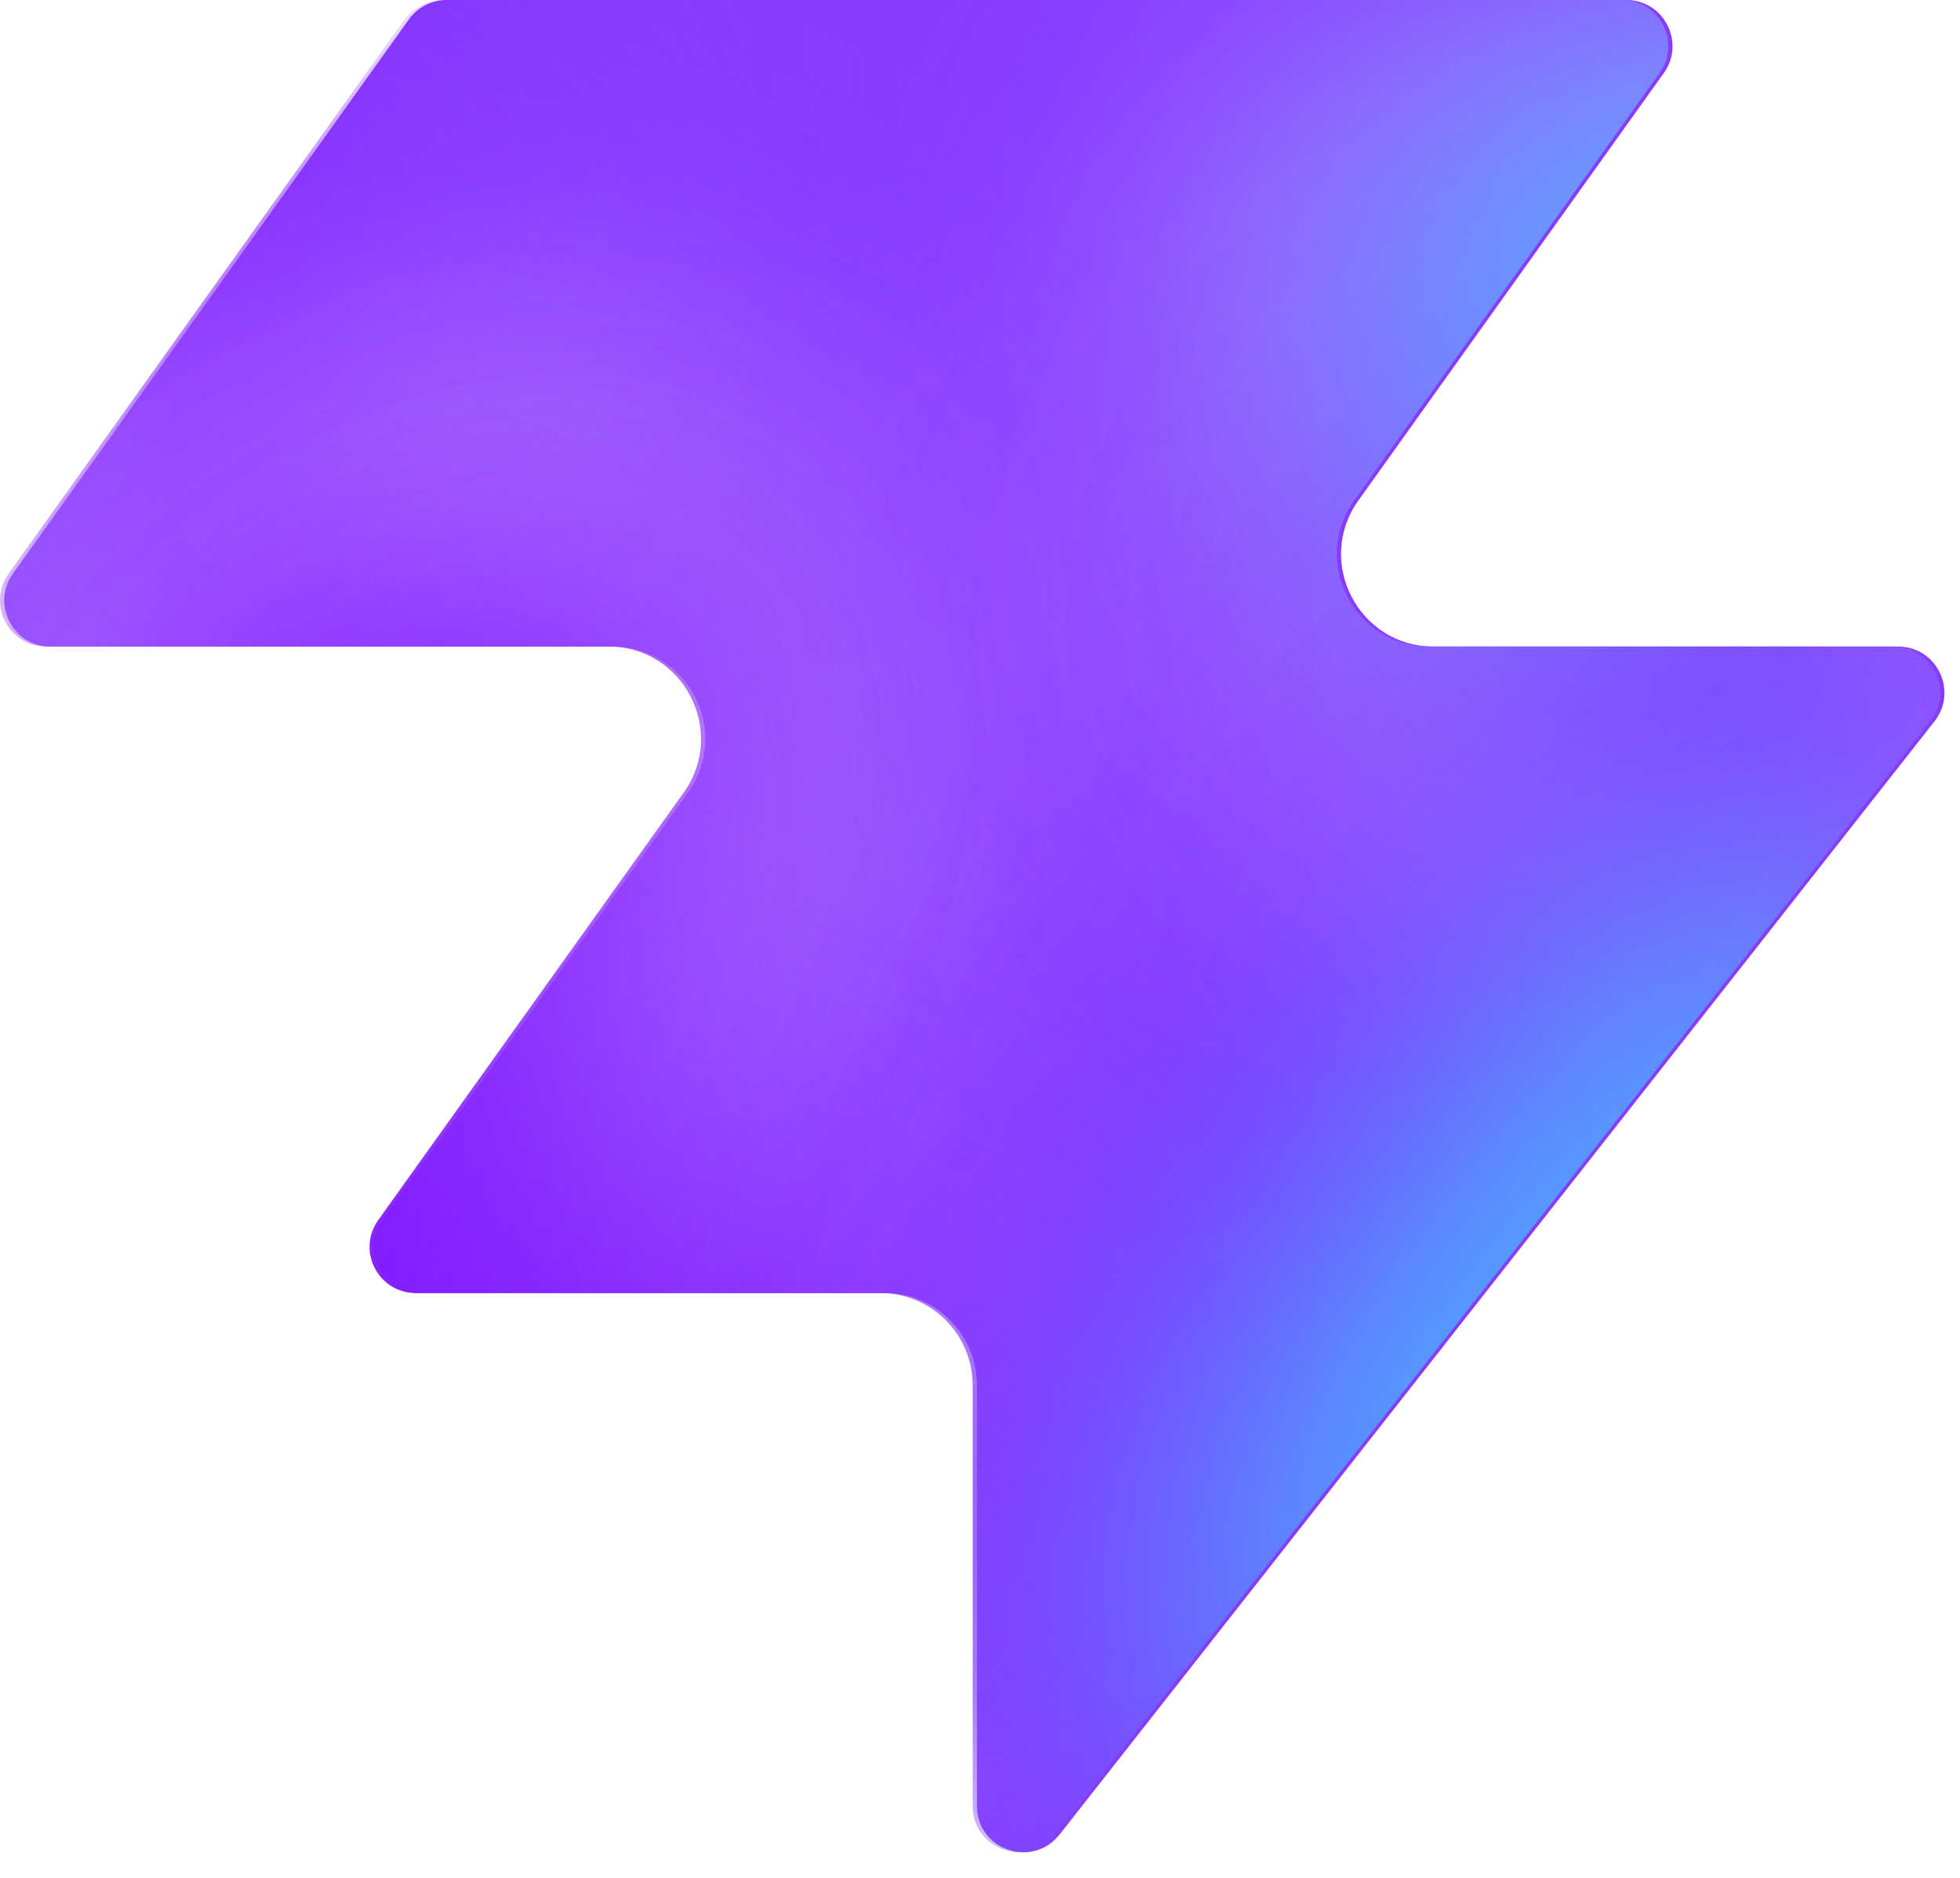
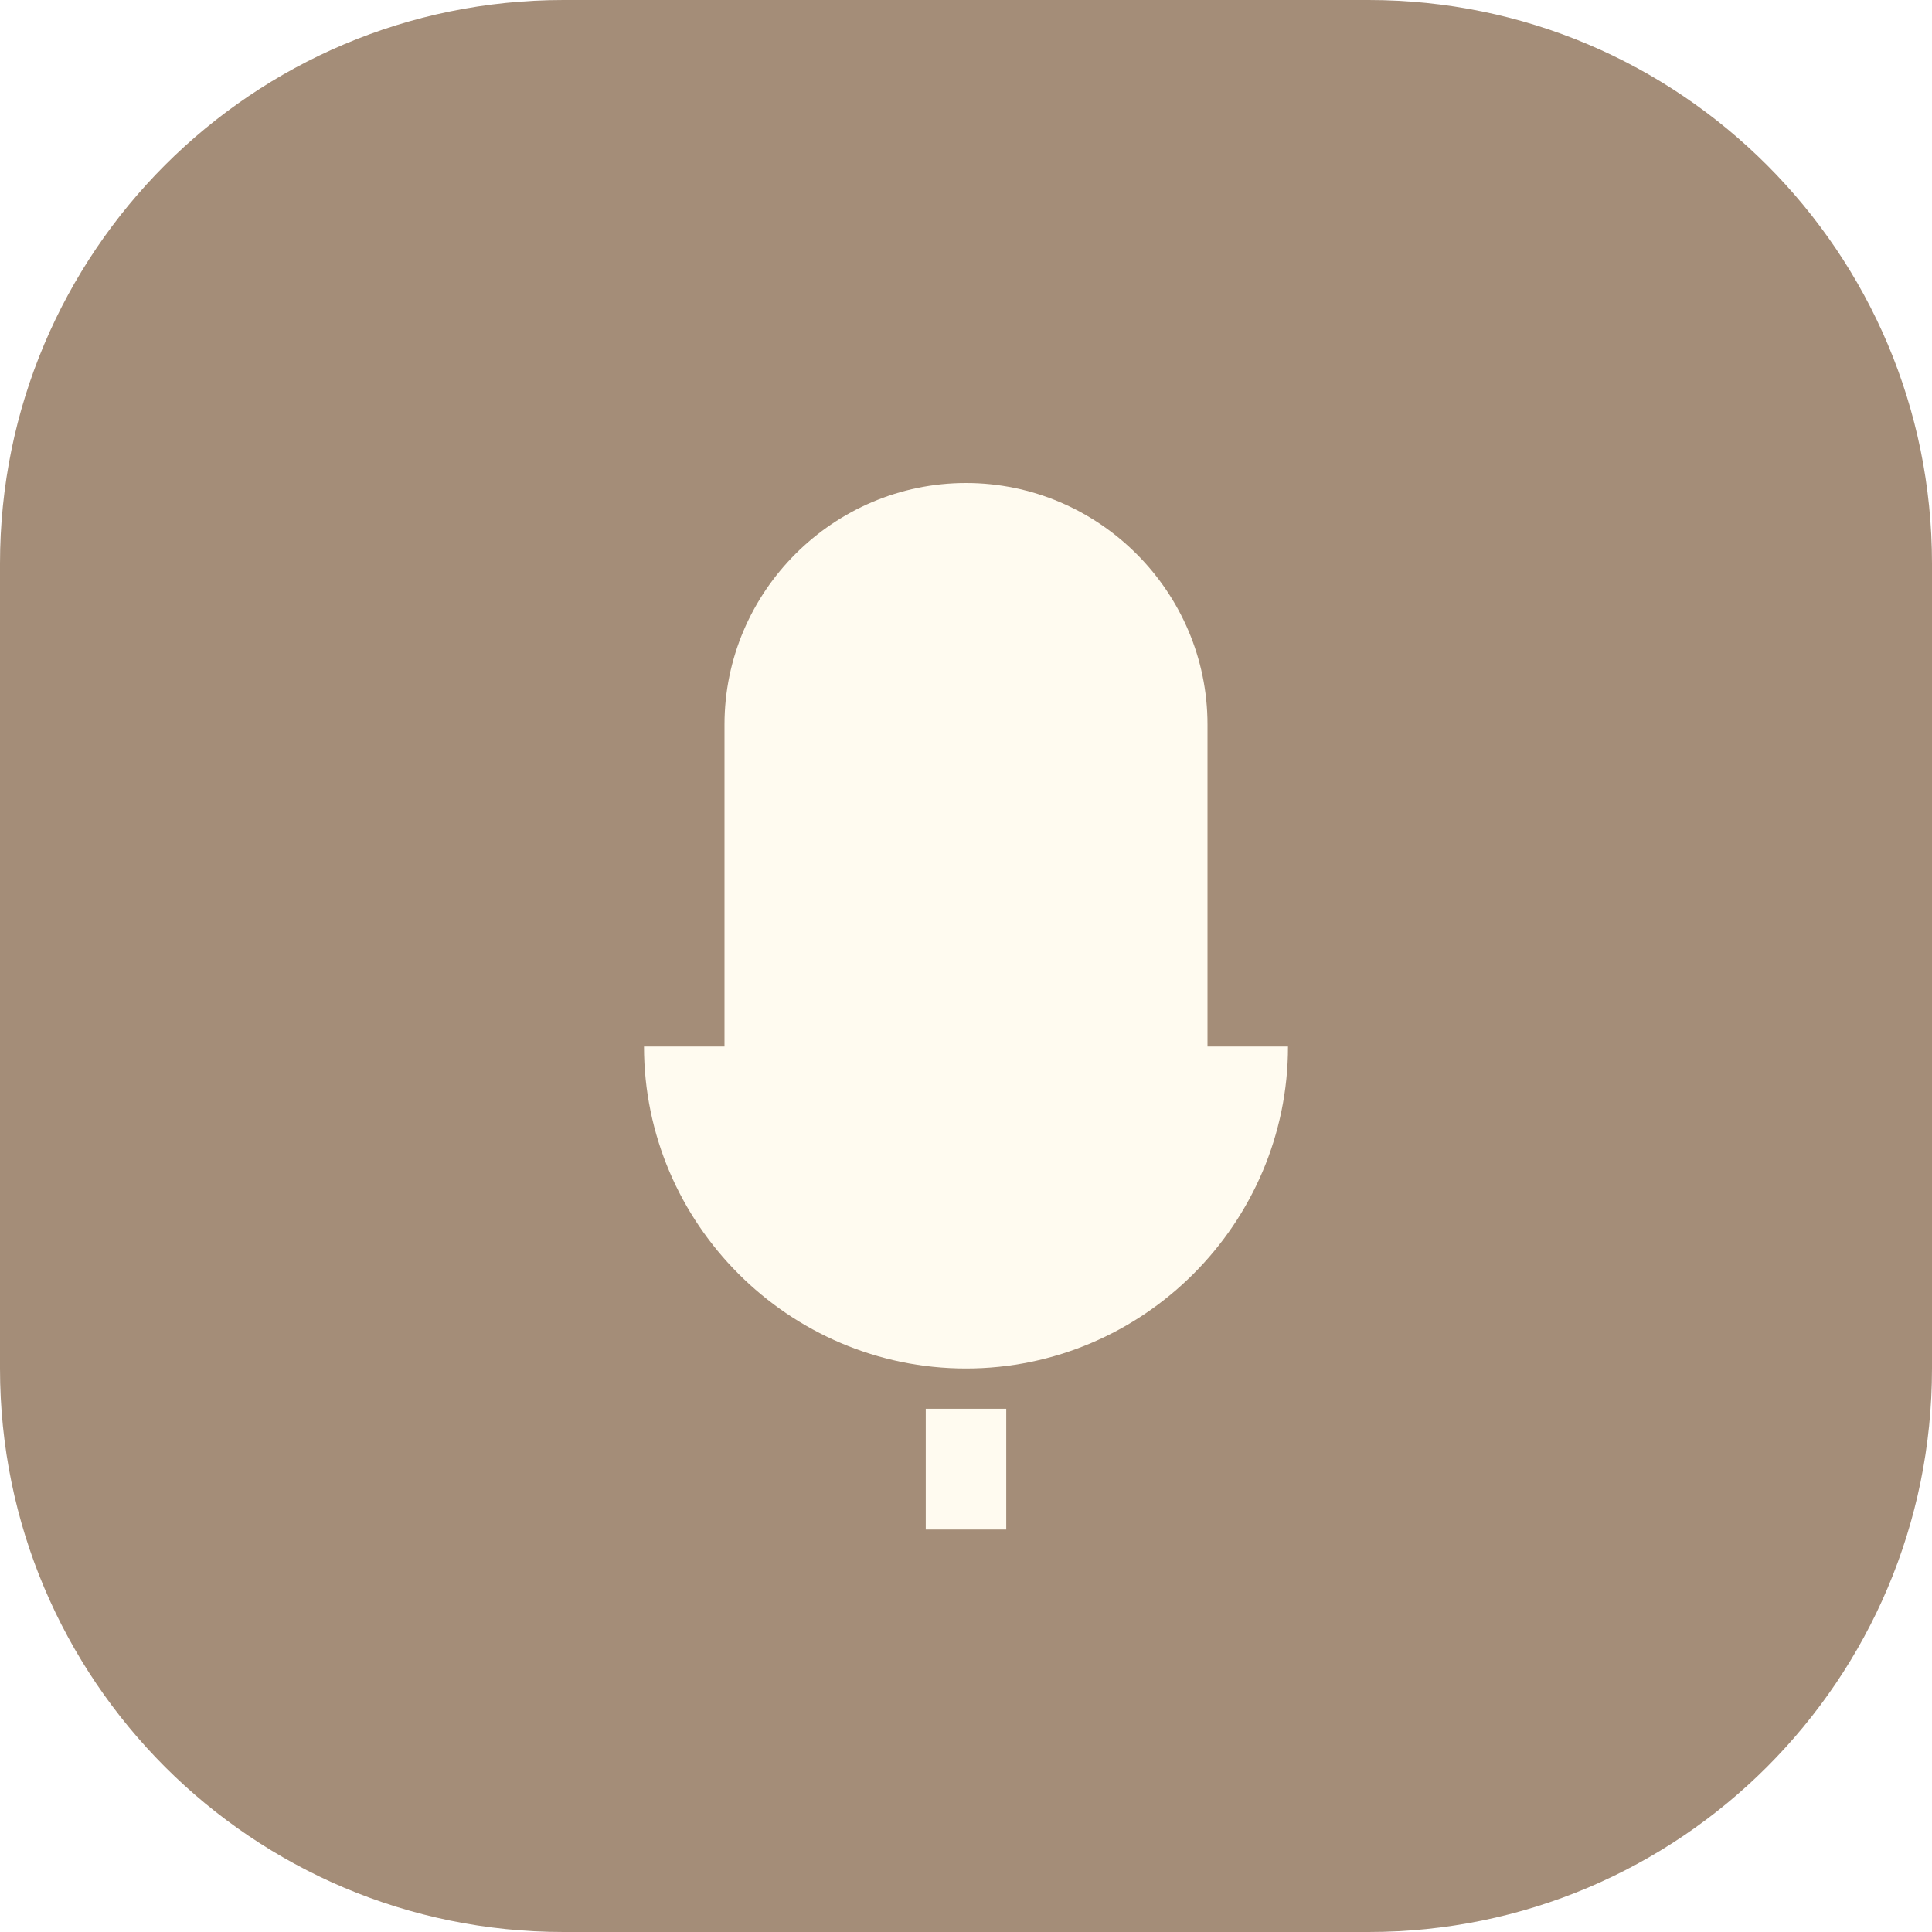
- <svg xmlns="http://www.w3.org/2000/svg" width="48" height="46" fill="none" viewBox="0 0 48 46">
-   <path fill="#863bff" d="M25.946 44.938c-.664.845-2.021.375-2.021-.698V33.937a2.26 2.26 0 0 0-2.262-2.262H10.287c-.92 0-1.456-1.04-.92-1.788l7.48-10.471c1.07-1.497 0-3.578-1.842-3.578H1.237c-.92 0-1.456-1.04-.92-1.788L10.013.474c.214-.297.556-.474.92-.474h28.894c.92 0 1.456 1.04.92 1.788l-7.48 10.471c-1.07 1.498 0 3.579 1.842 3.579h11.377c.943 0 1.473 1.088.89 1.83L25.947 44.94z" style="fill:#863bff;fill:color(display-p3 .525 .23 1);fill-opacity:1" />
-   <mask id="a" width="48" height="46" x="0" y="0" maskUnits="userSpaceOnUse" style="mask-type:alpha">
-     <path fill="#000" d="M25.842 44.938c-.664.844-2.021.375-2.021-.698V33.937a2.26 2.26 0 0 0-2.262-2.262H10.183c-.92 0-1.456-1.04-.92-1.788l7.48-10.471c1.07-1.498 0-3.579-1.842-3.579H1.133c-.92 0-1.456-1.04-.92-1.787L9.91.473c.214-.297.556-.474.92-.474h28.894c.92 0 1.456 1.04.92 1.788l-7.48 10.471c-1.07 1.498 0 3.578 1.842 3.578h11.377c.943 0 1.473 1.088.89 1.832L25.843 44.94z" style="fill:#000;fill-opacity:1" />
-   </mask>
-   <g mask="url(#a)">
-     <g filter="url(#b)">
-       <ellipse cx="5.508" cy="14.704" fill="#ede6ff" rx="5.508" ry="14.704" style="fill:#ede6ff;fill:color(display-p3 .927 .903 1);fill-opacity:1" transform="matrix(.00324 1 1 -.00324 -4.47 31.516)" />
-     </g>
-     <g filter="url(#c)">
-       <ellipse cx="10.399" cy="29.851" fill="#ede6ff" rx="10.399" ry="29.851" style="fill:#ede6ff;fill:color(display-p3 .927 .903 1);fill-opacity:1" transform="matrix(.00324 1 1 -.00324 -39.328 7.883)" />
-     </g>
-     <g filter="url(#d)">
-       <ellipse cx="5.508" cy="30.487" fill="#7e14ff" rx="5.508" ry="30.487" style="fill:#7e14ff;fill:color(display-p3 .492 .077 1);fill-opacity:1" transform="rotate(89.814 -25.913 -14.639)scale(1 -1)" />
-     </g>
-     <g filter="url(#e)">
-       <ellipse cx="5.508" cy="30.599" fill="#7e14ff" rx="5.508" ry="30.599" style="fill:#7e14ff;fill:color(display-p3 .492 .077 1);fill-opacity:1" transform="rotate(89.814 -32.644 -3.334)scale(1 -1)" />
-     </g>
-     <g filter="url(#f)">
-       <ellipse cx="5.508" cy="30.599" fill="#7e14ff" rx="5.508" ry="30.599" style="fill:#7e14ff;fill:color(display-p3 .492 .077 1);fill-opacity:1" transform="matrix(.00324 1 1 -.00324 -34.34 30.47)" />
-     </g>
-     <g filter="url(#g)">
-       <ellipse cx="14.072" cy="22.078" fill="#ede6ff" rx="14.072" ry="22.078" style="fill:#ede6ff;fill:color(display-p3 .927 .903 1);fill-opacity:1" transform="rotate(93.35 24.506 48.493)scale(-1 1)" />
-     </g>
-     <g filter="url(#h)">
-       <ellipse cx="3.47" cy="21.501" fill="#7e14ff" rx="3.47" ry="21.501" style="fill:#7e14ff;fill:color(display-p3 .492 .077 1);fill-opacity:1" transform="rotate(89.009 28.708 47.59)scale(-1 1)" />
-     </g>
-     <g filter="url(#i)">
-       <ellipse cx="3.47" cy="21.501" fill="#7e14ff" rx="3.47" ry="21.501" style="fill:#7e14ff;fill:color(display-p3 .492 .077 1);fill-opacity:1" transform="rotate(89.009 28.708 47.59)scale(-1 1)" />
-     </g>
-     <g filter="url(#j)">
-       <ellipse cx=".387" cy="8.972" fill="#7e14ff" rx="4.407" ry="29.108" style="fill:#7e14ff;fill:color(display-p3 .492 .077 1);fill-opacity:1" transform="rotate(39.51 .387 8.972)" />
-     </g>
-     <g filter="url(#k)">
-       <ellipse cx="47.523" cy="-6.092" fill="#7e14ff" rx="4.407" ry="29.108" style="fill:#7e14ff;fill:color(display-p3 .492 .077 1);fill-opacity:1" transform="rotate(37.892 47.523 -6.092)" />
-     </g>
-     <g filter="url(#l)">
-       <ellipse cx="41.412" cy="6.333" fill="#47bfff" rx="5.971" ry="9.665" style="fill:#47bfff;fill:color(display-p3 .28 .748 1);fill-opacity:1" transform="rotate(37.892 41.412 6.333)" />
-     </g>
-     <g filter="url(#m)">
-       <ellipse cx="-1.879" cy="38.332" fill="#7e14ff" rx="4.407" ry="29.108" style="fill:#7e14ff;fill:color(display-p3 .492 .077 1);fill-opacity:1" transform="rotate(37.892 -1.88 38.332)" />
-     </g>
-     <g filter="url(#n)">
-       <ellipse cx="-1.879" cy="38.332" fill="#7e14ff" rx="4.407" ry="29.108" style="fill:#7e14ff;fill:color(display-p3 .492 .077 1);fill-opacity:1" transform="rotate(37.892 -1.88 38.332)" />
-     </g>
-     <g filter="url(#o)">
-       <ellipse cx="35.651" cy="29.907" fill="#7e14ff" rx="4.407" ry="29.108" style="fill:#7e14ff;fill:color(display-p3 .492 .077 1);fill-opacity:1" transform="rotate(37.892 35.651 29.907)" />
-     </g>
-     <g filter="url(#p)">
-       <ellipse cx="38.418" cy="32.4" fill="#47bfff" rx="5.971" ry="15.297" style="fill:#47bfff;fill:color(display-p3 .28 .748 1);fill-opacity:1" transform="rotate(37.892 38.418 32.4)" />
-     </g>
-   </g>
-   <defs>
-     <filter id="b" width="60.045" height="41.654" x="-19.77" y="16.149" color-interpolation-filters="sRGB" filterUnits="userSpaceOnUse">
-       <feFlood flood-opacity="0" result="BackgroundImageFix" />
-       <feBlend in="SourceGraphic" in2="BackgroundImageFix" result="shape" />
-       <feGaussianBlur result="effect1_foregroundBlur_2002_17158" stdDeviation="7.659" />
-     </filter>
-     <filter id="c" width="90.34" height="51.437" x="-54.613" y="-7.533" color-interpolation-filters="sRGB" filterUnits="userSpaceOnUse">
-       <feFlood flood-opacity="0" result="BackgroundImageFix" />
-       <feBlend in="SourceGraphic" in2="BackgroundImageFix" result="shape" />
-       <feGaussianBlur result="effect1_foregroundBlur_2002_17158" stdDeviation="7.659" />
-     </filter>
-     <filter id="d" width="79.355" height="29.4" x="-49.64" y="2.03" color-interpolation-filters="sRGB" filterUnits="userSpaceOnUse">
-       <feFlood flood-opacity="0" result="BackgroundImageFix" />
-       <feBlend in="SourceGraphic" in2="BackgroundImageFix" result="shape" />
-       <feGaussianBlur result="effect1_foregroundBlur_2002_17158" stdDeviation="4.596" />
-     </filter>
-     <filter id="e" width="79.579" height="29.4" x="-45.045" y="20.029" color-interpolation-filters="sRGB" filterUnits="userSpaceOnUse">
-       <feFlood flood-opacity="0" result="BackgroundImageFix" />
-       <feBlend in="SourceGraphic" in2="BackgroundImageFix" result="shape" />
-       <feGaussianBlur result="effect1_foregroundBlur_2002_17158" stdDeviation="4.596" />
-     </filter>
-     <filter id="f" width="79.579" height="29.4" x="-43.513" y="21.178" color-interpolation-filters="sRGB" filterUnits="userSpaceOnUse">
-       <feFlood flood-opacity="0" result="BackgroundImageFix" />
-       <feBlend in="SourceGraphic" in2="BackgroundImageFix" result="shape" />
-       <feGaussianBlur result="effect1_foregroundBlur_2002_17158" stdDeviation="4.596" />
-     </filter>
-     <filter id="g" width="74.749" height="58.852" x="15.756" y="-17.901" color-interpolation-filters="sRGB" filterUnits="userSpaceOnUse">
-       <feFlood flood-opacity="0" result="BackgroundImageFix" />
-       <feBlend in="SourceGraphic" in2="BackgroundImageFix" result="shape" />
-       <feGaussianBlur result="effect1_foregroundBlur_2002_17158" stdDeviation="7.659" />
-     </filter>
-     <filter id="h" width="61.377" height="25.362" x="23.548" y="2.284" color-interpolation-filters="sRGB" filterUnits="userSpaceOnUse">
-       <feFlood flood-opacity="0" result="BackgroundImageFix" />
-       <feBlend in="SourceGraphic" in2="BackgroundImageFix" result="shape" />
-       <feGaussianBlur result="effect1_foregroundBlur_2002_17158" stdDeviation="4.596" />
-     </filter>
-     <filter id="i" width="61.377" height="25.362" x="23.548" y="2.284" color-interpolation-filters="sRGB" filterUnits="userSpaceOnUse">
-       <feFlood flood-opacity="0" result="BackgroundImageFix" />
-       <feBlend in="SourceGraphic" in2="BackgroundImageFix" result="shape" />
-       <feGaussianBlur result="effect1_foregroundBlur_2002_17158" stdDeviation="4.596" />
-     </filter>
-     <filter id="j" width="56.045" height="63.649" x="-27.636" y="-22.853" color-interpolation-filters="sRGB" filterUnits="userSpaceOnUse">
-       <feFlood flood-opacity="0" result="BackgroundImageFix" />
-       <feBlend in="SourceGraphic" in2="BackgroundImageFix" result="shape" />
-       <feGaussianBlur result="effect1_foregroundBlur_2002_17158" stdDeviation="4.596" />
-     </filter>
-     <filter id="k" width="54.814" height="64.646" x="20.116" y="-38.415" color-interpolation-filters="sRGB" filterUnits="userSpaceOnUse">
-       <feFlood flood-opacity="0" result="BackgroundImageFix" />
-       <feBlend in="SourceGraphic" in2="BackgroundImageFix" result="shape" />
-       <feGaussianBlur result="effect1_foregroundBlur_2002_17158" stdDeviation="4.596" />
-     </filter>
-     <filter id="l" width="33.541" height="35.313" x="24.641" y="-11.323" color-interpolation-filters="sRGB" filterUnits="userSpaceOnUse">
-       <feFlood flood-opacity="0" result="BackgroundImageFix" />
-       <feBlend in="SourceGraphic" in2="BackgroundImageFix" result="shape" />
-       <feGaussianBlur result="effect1_foregroundBlur_2002_17158" stdDeviation="4.596" />
-     </filter>
-     <filter id="m" width="54.814" height="64.646" x="-29.286" y="6.009" color-interpolation-filters="sRGB" filterUnits="userSpaceOnUse">
-       <feFlood flood-opacity="0" result="BackgroundImageFix" />
-       <feBlend in="SourceGraphic" in2="BackgroundImageFix" result="shape" />
-       <feGaussianBlur result="effect1_foregroundBlur_2002_17158" stdDeviation="4.596" />
-     </filter>
-     <filter id="n" width="54.814" height="64.646" x="-29.286" y="6.009" color-interpolation-filters="sRGB" filterUnits="userSpaceOnUse">
-       <feFlood flood-opacity="0" result="BackgroundImageFix" />
-       <feBlend in="SourceGraphic" in2="BackgroundImageFix" result="shape" />
-       <feGaussianBlur result="effect1_foregroundBlur_2002_17158" stdDeviation="4.596" />
-     </filter>
-     <filter id="o" width="54.814" height="64.646" x="8.244" y="-2.416" color-interpolation-filters="sRGB" filterUnits="userSpaceOnUse">
-       <feFlood flood-opacity="0" result="BackgroundImageFix" />
-       <feBlend in="SourceGraphic" in2="BackgroundImageFix" result="shape" />
-       <feGaussianBlur result="effect1_foregroundBlur_2002_17158" stdDeviation="4.596" />
-     </filter>
-     <filter id="p" width="39.409" height="43.623" x="18.713" y="10.588" color-interpolation-filters="sRGB" filterUnits="userSpaceOnUse">
-       <feFlood flood-opacity="0" result="BackgroundImageFix" />
-       <feBlend in="SourceGraphic" in2="BackgroundImageFix" result="shape" />
-       <feGaussianBlur result="effect1_foregroundBlur_2002_17158" stdDeviation="4.596" />
-     </filter>
-   </defs>
+ <svg xmlns="http://www.w3.org/2000/svg" width="48" height="48" fill="none" viewBox="0 0 48 48">
+   <rect width="48" height="48" rx="14" fill="#A48D78" />
+   <path d="M24 12c-3.3 0-6 2.7-6 6v8c0 3.3 2.7 6 6 6s6-2.7 6-6v-8c0-3.3-2.7-6-6-6zm8 14c0 4.4-3.6 8-8 8s-8-3.6-8-8h2c0 3.3 2.7 6 6 6s6-2.7 6-6h2zm-7 9v3h-2v-3h2z" fill="#FFFBF0" />
</svg>
